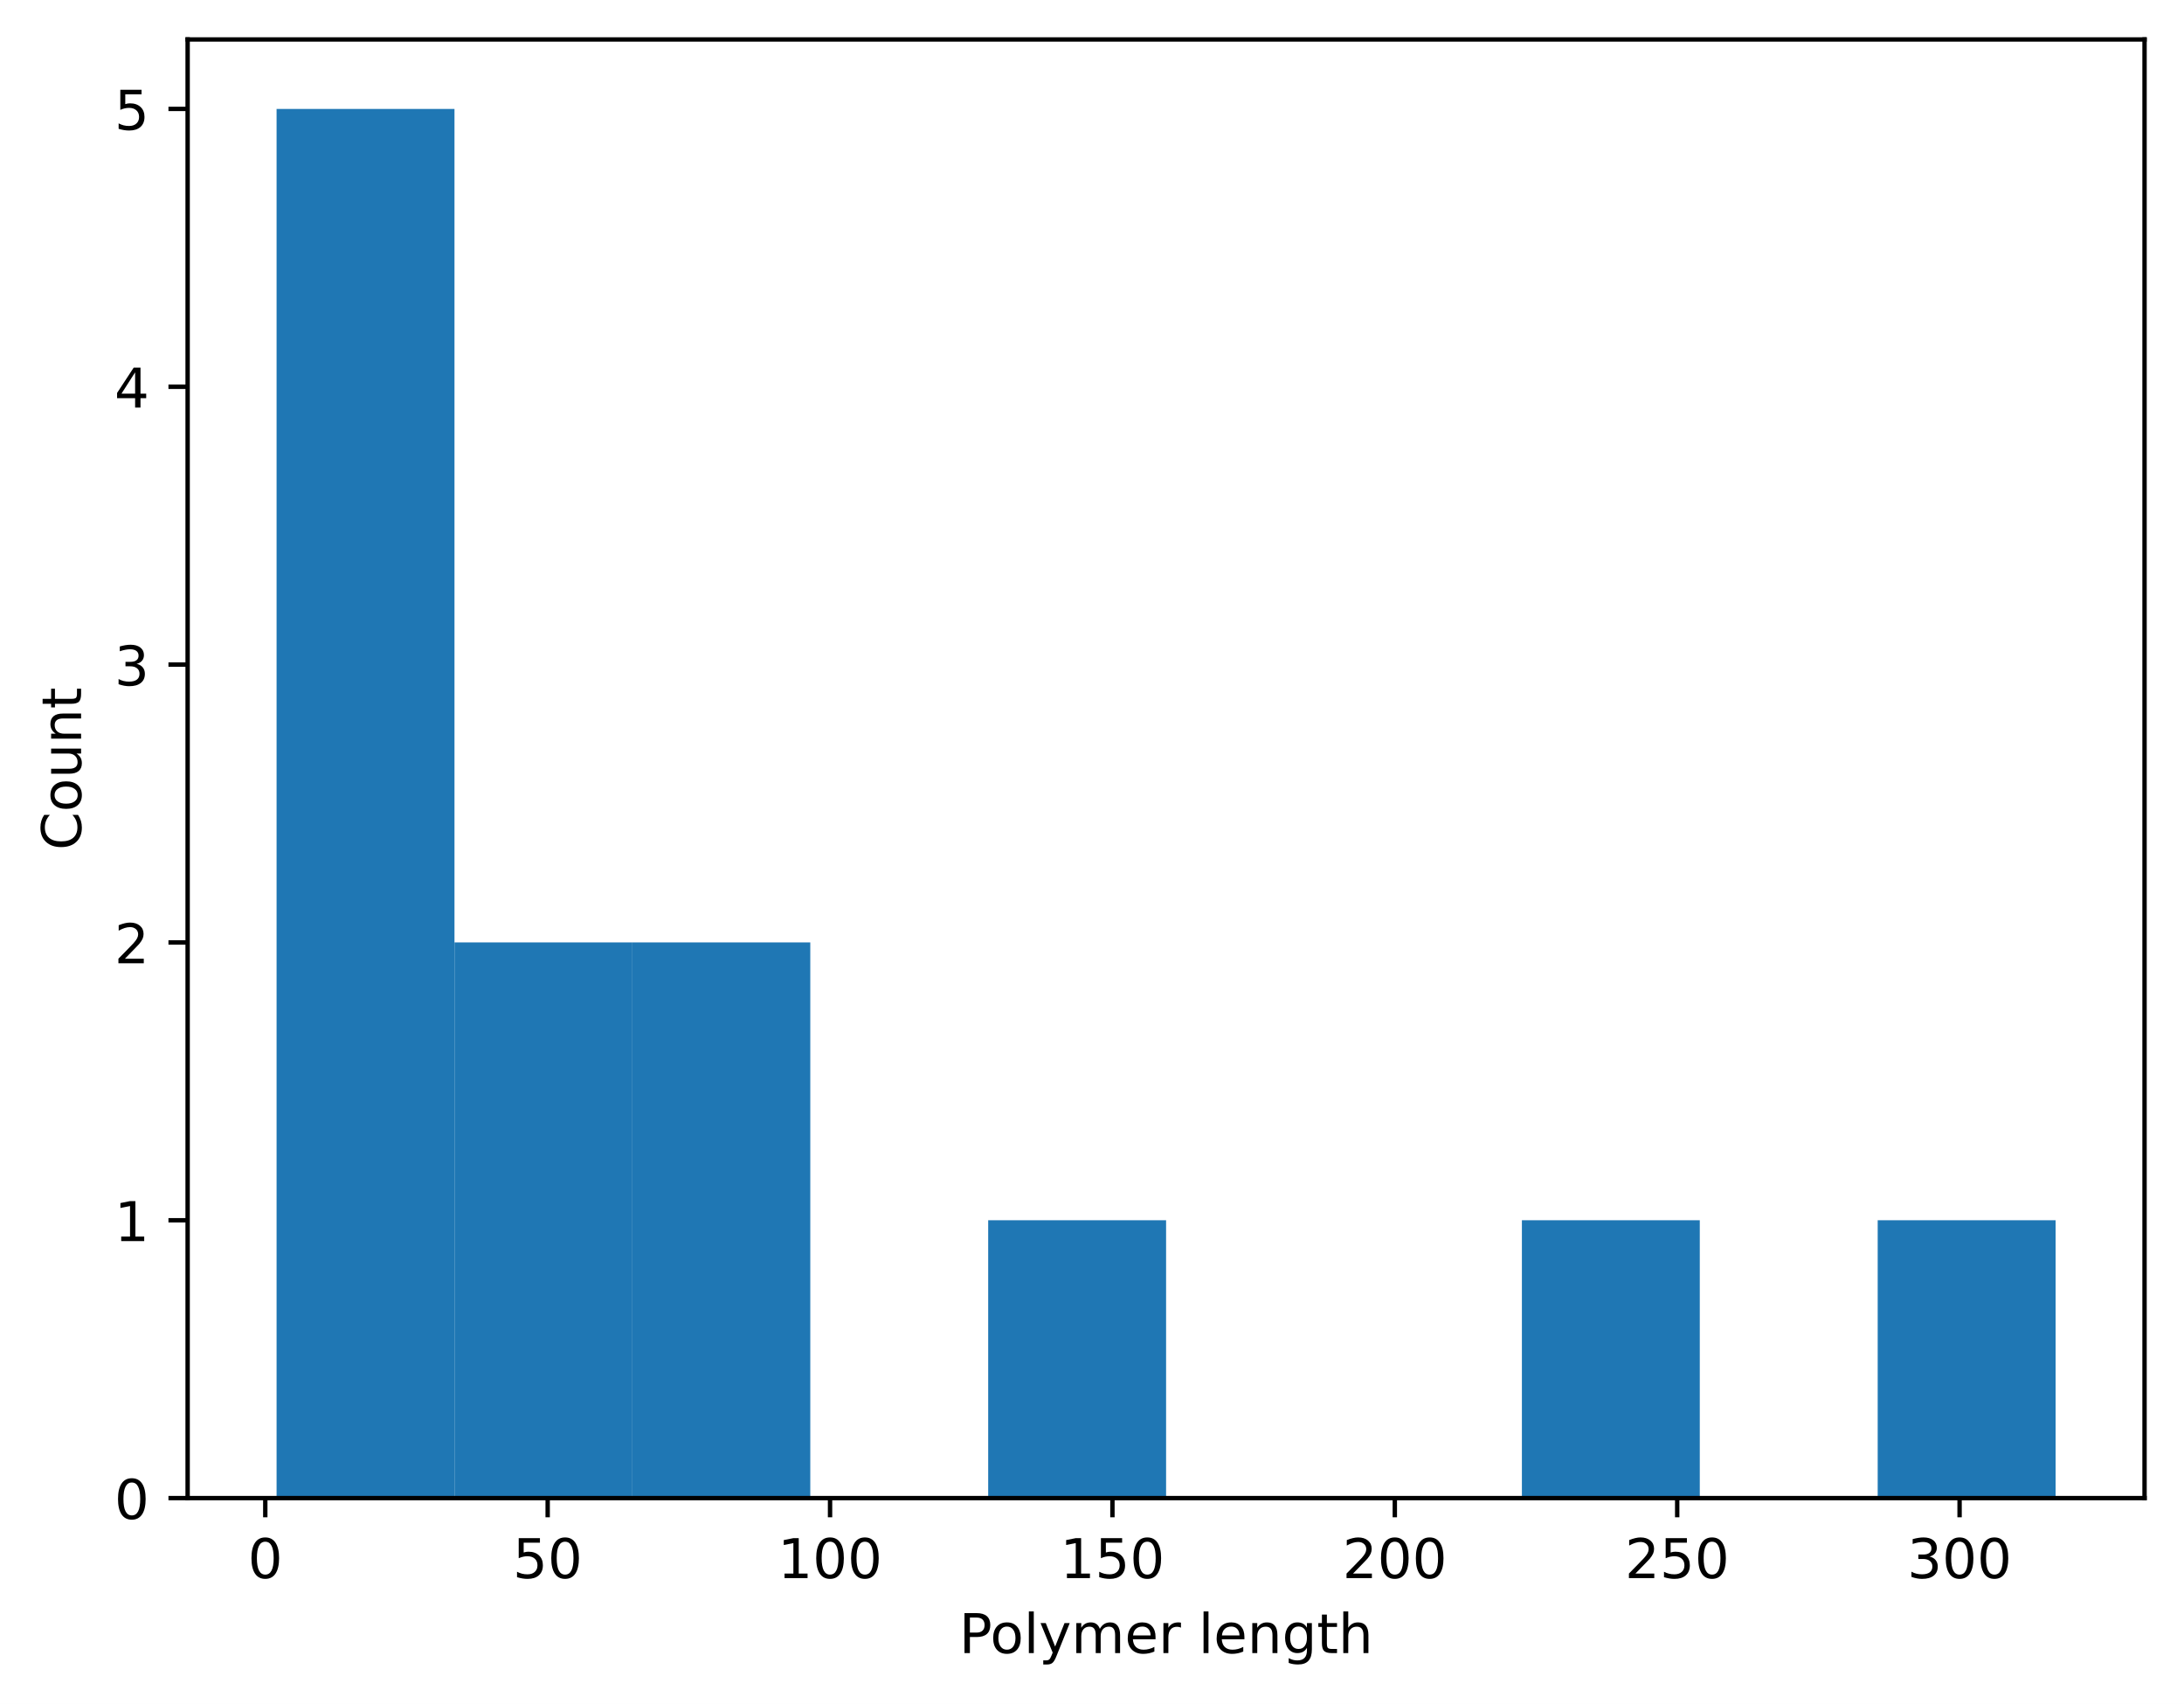
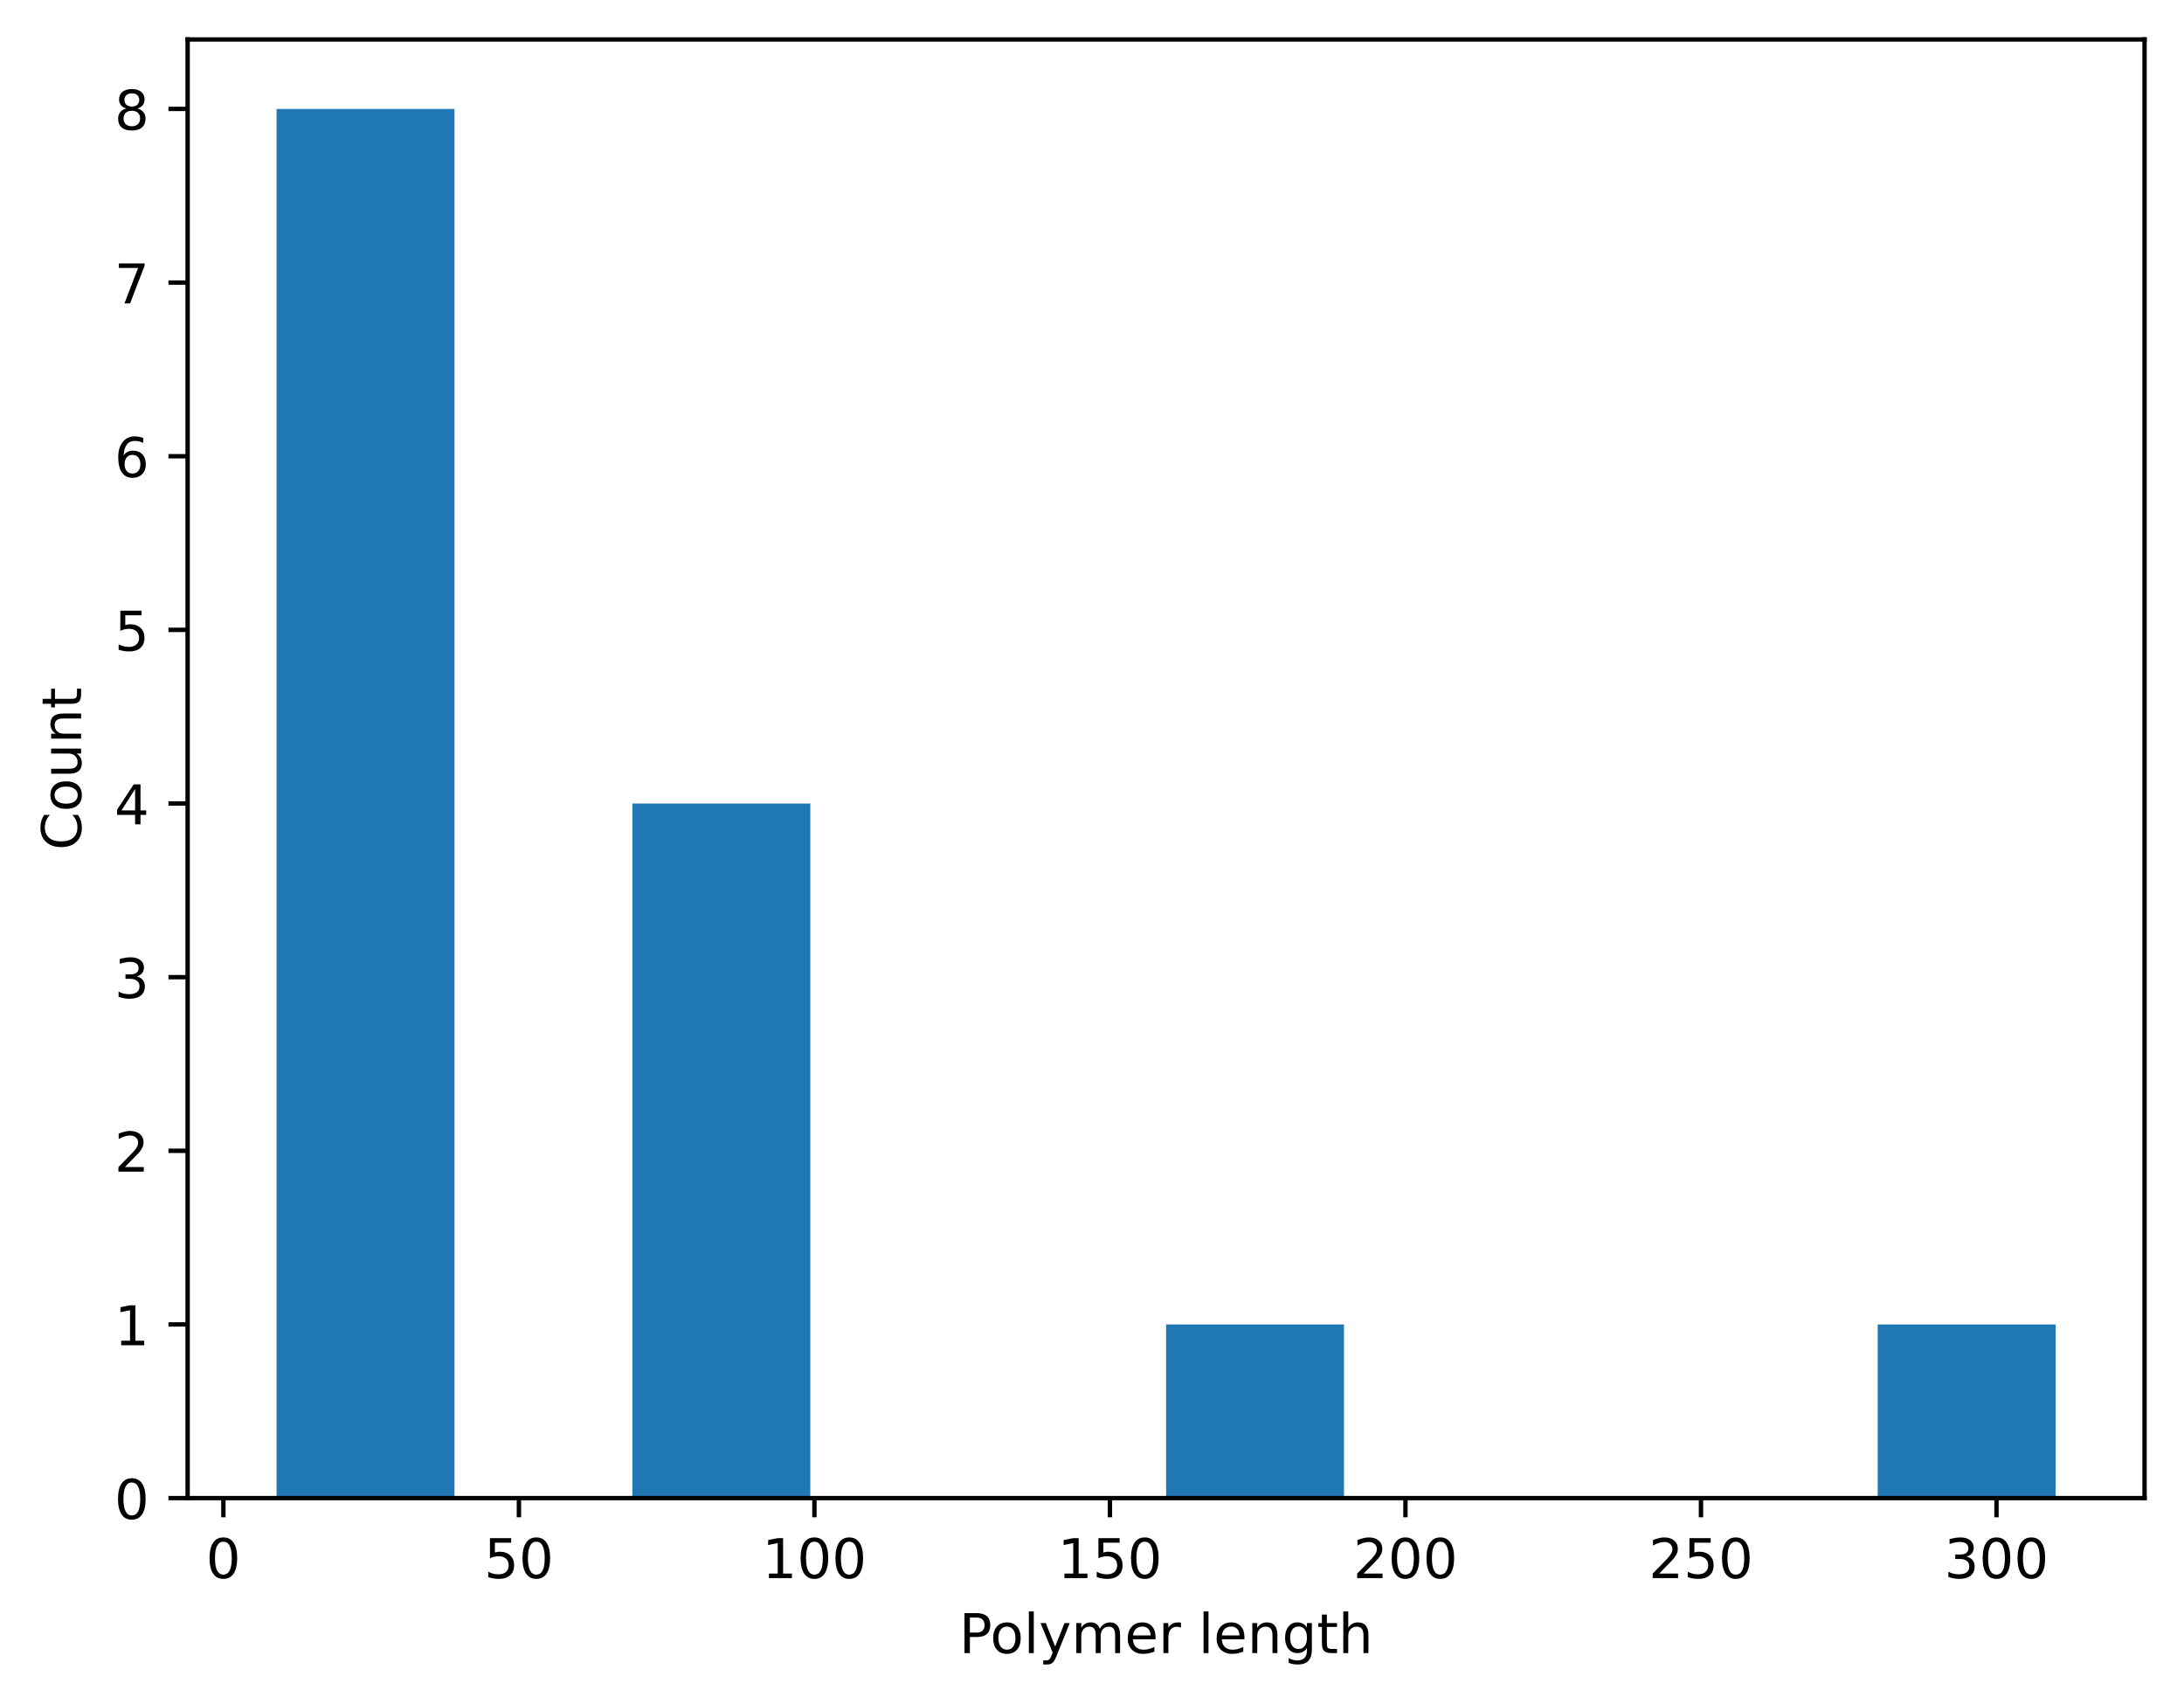
<svg xmlns="http://www.w3.org/2000/svg" xmlns:xlink="http://www.w3.org/1999/xlink" width="398.561pt" height="310.868pt" viewBox="0 0 398.561 310.868" version="1.1">
  <defs>
    <style type="text/css">*{stroke-linejoin: round; stroke-linecap: butt}</style>
  </defs>
  <g id="figure_1">
    <g id="patch_1">
      <path d="M 0 310.868  L 398.561 310.868  L 398.561 0  L 0 0  z " style="fill: #ffffff" />
    </g>
    <g id="axes_1">
      <g id="patch_2">
        <path d="M 34.241 273.312  L 391.361 273.312  L 391.361 7.2  L 34.241 7.2  z " style="fill: #ffffff" />
      </g>
      <g id="patch_3">
-         <path d="M 50.473 273.312  L 82.939 273.312  L 82.939 19.872  L 50.473 19.872  z " clip-path="url(#p5920858db0)" style="fill: #1f77b4" />
+         <path d="M 50.473 273.312  L 82.939 273.312  L 82.939 19.872  L 50.473 19.872  z " clip-path="url(#pec812be885)" style="fill: #1f77b4" />
      </g>
      <g id="patch_4">
-         <path d="M 82.939 273.312  L 115.404 273.312  L 115.404 171.936  L 82.939 171.936  z " clip-path="url(#p5920858db0)" style="fill: #1f77b4" />
+         <path d="M 82.939 273.312  L 115.404 273.312  L 115.404 273.312  L 82.939 273.312  z " clip-path="url(#pec812be885)" style="fill: #1f77b4" />
      </g>
      <g id="patch_5">
-         <path d="M 115.404 273.312  L 147.87 273.312  L 147.87 171.936  L 115.404 171.936  z " clip-path="url(#p5920858db0)" style="fill: #1f77b4" />
+         <path d="M 115.404 273.312  L 147.87 273.312  L 147.87 146.592  L 115.404 146.592  z " clip-path="url(#pec812be885)" style="fill: #1f77b4" />
      </g>
      <g id="patch_6">
-         <path d="M 147.87 273.312  L 180.335 273.312  L 180.335 273.312  L 147.87 273.312  z " clip-path="url(#p5920858db0)" style="fill: #1f77b4" />
+         <path d="M 147.87 273.312  L 180.335 273.312  L 180.335 273.312  L 147.87 273.312  z " clip-path="url(#pec812be885)" style="fill: #1f77b4" />
      </g>
      <g id="patch_7">
-         <path d="M 180.335 273.312  L 212.801 273.312  L 212.801 222.624  L 180.335 222.624  z " clip-path="url(#p5920858db0)" style="fill: #1f77b4" />
+         <path d="M 180.335 273.312  L 212.801 273.312  L 212.801 273.312  L 180.335 273.312  z " clip-path="url(#pec812be885)" style="fill: #1f77b4" />
      </g>
      <g id="patch_8">
-         <path d="M 212.801 273.312  L 245.266 273.312  L 245.266 273.312  L 212.801 273.312  z " clip-path="url(#p5920858db0)" style="fill: #1f77b4" />
+         <path d="M 212.801 273.312  L 245.266 273.312  L 245.266 241.632  L 212.801 241.632  z " clip-path="url(#pec812be885)" style="fill: #1f77b4" />
      </g>
      <g id="patch_9">
-         <path d="M 245.266 273.312  L 277.732 273.312  L 277.732 273.312  L 245.266 273.312  z " clip-path="url(#p5920858db0)" style="fill: #1f77b4" />
+         <path d="M 245.266 273.312  L 277.732 273.312  L 277.732 273.312  L 245.266 273.312  z " clip-path="url(#pec812be885)" style="fill: #1f77b4" />
      </g>
      <g id="patch_10">
-         <path d="M 277.732 273.312  L 310.197 273.312  L 310.197 222.624  L 277.732 222.624  z " clip-path="url(#p5920858db0)" style="fill: #1f77b4" />
+         <path d="M 277.732 273.312  L 310.197 273.312  L 310.197 273.312  L 277.732 273.312  z " clip-path="url(#pec812be885)" style="fill: #1f77b4" />
      </g>
      <g id="patch_11">
-         <path d="M 310.197 273.312  L 342.662 273.312  L 342.662 273.312  L 310.197 273.312  z " clip-path="url(#p5920858db0)" style="fill: #1f77b4" />
+         <path d="M 310.197 273.312  L 342.662 273.312  L 342.662 273.312  L 310.197 273.312  z " clip-path="url(#pec812be885)" style="fill: #1f77b4" />
      </g>
      <g id="patch_12">
-         <path d="M 342.662 273.312  L 375.128 273.312  L 375.128 222.624  L 342.662 222.624  z " clip-path="url(#p5920858db0)" style="fill: #1f77b4" />
+         <path d="M 342.662 273.312  L 375.128 273.312  L 375.128 241.632  L 342.662 241.632  z " clip-path="url(#pec812be885)" style="fill: #1f77b4" />
      </g>
      <g id="matplotlib.axis_1">
        <g id="xtick_1">
          <g id="line2d_1">
            <defs>
-               <path id="ma6b49a1ba6" d="M 0 0  L 0 3.5  " style="stroke: #000000; stroke-width: 0.8" />
+               <path id="m16ad054055" d="M 0 0  L 0 3.5  " style="stroke: #000000; stroke-width: 0.8" />
            </defs>
            <g>
-               <use xlink:href="#ma6b49a1ba6" x="48.412" y="273.312" style="stroke: #000000; stroke-width: 0.8" />
+               <use xlink:href="#m16ad054055" x="40.766" y="273.312" style="stroke: #000000; stroke-width: 0.8" />
            </g>
          </g>
          <g id="text_1">
-             <g transform="translate(45.2308 287.9104) scale(0.1 -0.1)">
+             <g transform="translate(37.58482 287.9104) scale(0.1 -0.1)">
              <defs>
                <path id="DejaVuSans-30" d="M 2034 4250  Q 1547 4250 1301 3770  Q 1056 3291 1056 2328  Q 1056 1369 1301 889  Q 1547 409 2034 409  Q 2525 409 2770 889  Q 3016 1369 3016 2328  Q 3016 3291 2770 3770  Q 2525 4250 2034 4250  z M 2034 4750  Q 2819 4750 3233 4129  Q 3647 3509 3647 2328  Q 3647 1150 3233 529  Q 2819 -91 2034 -91  Q 1250 -91 836 529  Q 422 1150 422 2328  Q 422 3509 836 4129  Q 1250 4750 2034 4750  z " transform="scale(0.015625)" />
              </defs>
              <use xlink:href="#DejaVuSans-30" />
            </g>
          </g>
        </g>
        <g id="xtick_2">
          <g id="line2d_2">
            <g>
-               <use xlink:href="#ma6b49a1ba6" x="99.945" y="273.312" style="stroke: #000000; stroke-width: 0.8" />
+               <use xlink:href="#m16ad054055" x="94.695" y="273.312" style="stroke: #000000; stroke-width: 0.8" />
            </g>
          </g>
          <g id="text_2">
-             <g transform="translate(93.58202 287.9104) scale(0.1 -0.1)">
+             <g transform="translate(88.3329 287.9104) scale(0.1 -0.1)">
              <defs>
                <path id="DejaVuSans-35" d="M 691 4666  L 3169 4666  L 3169 4134  L 1269 4134  L 1269 2991  Q 1406 3038 1543 3061  Q 1681 3084 1819 3084  Q 2600 3084 3056 2656  Q 3513 2228 3513 1497  Q 3513 744 3044 326  Q 2575 -91 1722 -91  Q 1428 -91 1123 -41  Q 819 9 494 109  L 494 744  Q 775 591 1075 516  Q 1375 441 1709 441  Q 2250 441 2565 725  Q 2881 1009 2881 1497  Q 2881 1984 2565 2268  Q 2250 2553 1709 2553  Q 1456 2553 1204 2497  Q 953 2441 691 2322  L 691 4666  z " transform="scale(0.015625)" />
              </defs>
              <use xlink:href="#DejaVuSans-35" />
              <use xlink:href="#DejaVuSans-30" transform="translate(63.62305 0)" />
            </g>
          </g>
        </g>
        <g id="xtick_3">
          <g id="line2d_3">
            <g>
-               <use xlink:href="#ma6b49a1ba6" x="151.477" y="273.312" style="stroke: #000000; stroke-width: 0.8" />
+               <use xlink:href="#m16ad054055" x="148.625" y="273.312" style="stroke: #000000; stroke-width: 0.8" />
            </g>
          </g>
          <g id="text_3">
-             <g transform="translate(141.9332 287.9104) scale(0.1 -0.1)">
+             <g transform="translate(139.081 287.9104) scale(0.1 -0.1)">
              <defs>
                <path id="DejaVuSans-31" d="M 794 531  L 1825 531  L 1825 4091  L 703 3866  L 703 4441  L 1819 4666  L 2450 4666  L 2450 531  L 3481 531  L 3481 0  L 794 0  L 794 531  z " transform="scale(0.015625)" />
              </defs>
              <use xlink:href="#DejaVuSans-31" />
              <use xlink:href="#DejaVuSans-30" transform="translate(63.62305 0)" />
              <use xlink:href="#DejaVuSans-30" transform="translate(127.2461 0)" />
            </g>
          </g>
        </g>
        <g id="xtick_4">
          <g id="line2d_4">
            <g>
-               <use xlink:href="#ma6b49a1ba6" x="203.009" y="273.312" style="stroke: #000000; stroke-width: 0.8" />
+               <use xlink:href="#m16ad054055" x="202.554" y="273.312" style="stroke: #000000; stroke-width: 0.8" />
            </g>
          </g>
          <g id="text_4">
-             <g transform="translate(193.4657 287.9104) scale(0.1 -0.1)">
+             <g transform="translate(193.0103 287.9104) scale(0.1 -0.1)">
              <use xlink:href="#DejaVuSans-31" />
              <use xlink:href="#DejaVuSans-35" transform="translate(63.62305 0)" />
              <use xlink:href="#DejaVuSans-30" transform="translate(127.2461 0)" />
            </g>
          </g>
        </g>
        <g id="xtick_5">
          <g id="line2d_5">
            <g>
-               <use xlink:href="#ma6b49a1ba6" x="254.542" y="273.312" style="stroke: #000000; stroke-width: 0.8" />
+               <use xlink:href="#m16ad054055" x="256.483" y="273.312" style="stroke: #000000; stroke-width: 0.8" />
            </g>
          </g>
          <g id="text_5">
-             <g transform="translate(244.9982 287.9104) scale(0.1 -0.1)">
+             <g transform="translate(246.9396 287.9104) scale(0.1 -0.1)">
              <defs>
                <path id="DejaVuSans-32" d="M 1228 531  L 3431 531  L 3431 0  L 469 0  L 469 531  Q 828 903 1448 1529  Q 2069 2156 2228 2338  Q 2531 2678 2651 2914  Q 2772 3150 2772 3378  Q 2772 3750 2511 3984  Q 2250 4219 1831 4219  Q 1534 4219 1204 4116  Q 875 4013 500 3803  L 500 4441  Q 881 4594 1212 4672  Q 1544 4750 1819 4750  Q 2544 4750 2975 4387  Q 3406 4025 3406 3419  Q 3406 3131 3298 2873  Q 3191 2616 2906 2266  Q 2828 2175 2409 1742  Q 1991 1309 1228 531  z " transform="scale(0.015625)" />
              </defs>
              <use xlink:href="#DejaVuSans-32" />
              <use xlink:href="#DejaVuSans-30" transform="translate(63.62305 0)" />
              <use xlink:href="#DejaVuSans-30" transform="translate(127.2461 0)" />
            </g>
          </g>
        </g>
        <g id="xtick_6">
          <g id="line2d_6">
            <g>
-               <use xlink:href="#ma6b49a1ba6" x="306.074" y="273.312" style="stroke: #000000; stroke-width: 0.8" />
+               <use xlink:href="#m16ad054055" x="310.413" y="273.312" style="stroke: #000000; stroke-width: 0.8" />
            </g>
          </g>
          <g id="text_6">
-             <g transform="translate(296.5306 287.9104) scale(0.1 -0.1)">
+             <g transform="translate(300.869 287.9104) scale(0.1 -0.1)">
              <use xlink:href="#DejaVuSans-32" />
              <use xlink:href="#DejaVuSans-35" transform="translate(63.62305 0)" />
              <use xlink:href="#DejaVuSans-30" transform="translate(127.2461 0)" />
            </g>
          </g>
        </g>
        <g id="xtick_7">
          <g id="line2d_7">
            <g>
-               <use xlink:href="#ma6b49a1ba6" x="357.607" y="273.312" style="stroke: #000000; stroke-width: 0.8" />
+               <use xlink:href="#m16ad054055" x="364.342" y="273.312" style="stroke: #000000; stroke-width: 0.8" />
            </g>
          </g>
          <g id="text_7">
-             <g transform="translate(348.0631 287.9104) scale(0.1 -0.1)">
+             <g transform="translate(354.7983 287.9104) scale(0.1 -0.1)">
              <defs>
                <path id="DejaVuSans-33" d="M 2597 2516  Q 3050 2419 3304 2112  Q 3559 1806 3559 1356  Q 3559 666 3084 287  Q 2609 -91 1734 -91  Q 1441 -91 1130 -33  Q 819 25 488 141  L 488 750  Q 750 597 1062 519  Q 1375 441 1716 441  Q 2309 441 2620 675  Q 2931 909 2931 1356  Q 2931 1769 2642 2001  Q 2353 2234 1838 2234  L 1294 2234  L 1294 2753  L 1863 2753  Q 2328 2753 2575 2939  Q 2822 3125 2822 3475  Q 2822 3834 2567 4026  Q 2313 4219 1838 4219  Q 1578 4219 1281 4162  Q 984 4106 628 3988  L 628 4550  Q 988 4650 1302 4700  Q 1616 4750 1894 4750  Q 2613 4750 3031 4423  Q 3450 4097 3450 3541  Q 3450 3153 3228 2886  Q 3006 2619 2597 2516  z " transform="scale(0.015625)" />
              </defs>
              <use xlink:href="#DejaVuSans-33" />
              <use xlink:href="#DejaVuSans-30" transform="translate(63.62305 0)" />
              <use xlink:href="#DejaVuSans-30" transform="translate(127.2461 0)" />
            </g>
          </g>
        </g>
        <g id="text_8">
          <g transform="translate(175.0303 301.5886) scale(0.1 -0.1)">
            <defs>
              <path id="DejaVuSans-50" d="M 1259 4147  L 1259 2394  L 2053 2394  Q 2494 2394 2734 2622  Q 2975 2850 2975 3272  Q 2975 3691 2734 3919  Q 2494 4147 2053 4147  L 1259 4147  z M 628 4666  L 2053 4666  Q 2838 4666 3239 4311  Q 3641 3956 3641 3272  Q 3641 2581 3239 2228  Q 2838 1875 2053 1875  L 1259 1875  L 1259 0  L 628 0  L 628 4666  z " transform="scale(0.015625)" />
              <path id="DejaVuSans-6f" d="M 1959 3097  Q 1497 3097 1228 2736  Q 959 2375 959 1747  Q 959 1119 1226 758  Q 1494 397 1959 397  Q 2419 397 2687 759  Q 2956 1122 2956 1747  Q 2956 2369 2687 2733  Q 2419 3097 1959 3097  z M 1959 3584  Q 2709 3584 3137 3096  Q 3566 2609 3566 1747  Q 3566 888 3137 398  Q 2709 -91 1959 -91  Q 1206 -91 779 398  Q 353 888 353 1747  Q 353 2609 779 3096  Q 1206 3584 1959 3584  z " transform="scale(0.015625)" />
              <path id="DejaVuSans-6c" d="M 603 4863  L 1178 4863  L 1178 0  L 603 0  L 603 4863  z " transform="scale(0.015625)" />
              <path id="DejaVuSans-79" d="M 2059 -325  Q 1816 -950 1584 -1140  Q 1353 -1331 966 -1331  L 506 -1331  L 506 -850  L 844 -850  Q 1081 -850 1212 -737  Q 1344 -625 1503 -206  L 1606 56  L 191 3500  L 800 3500  L 1894 763  L 2988 3500  L 3597 3500  L 2059 -325  z " transform="scale(0.015625)" />
              <path id="DejaVuSans-6d" d="M 3328 2828  Q 3544 3216 3844 3400  Q 4144 3584 4550 3584  Q 5097 3584 5394 3201  Q 5691 2819 5691 2113  L 5691 0  L 5113 0  L 5113 2094  Q 5113 2597 4934 2840  Q 4756 3084 4391 3084  Q 3944 3084 3684 2787  Q 3425 2491 3425 1978  L 3425 0  L 2847 0  L 2847 2094  Q 2847 2600 2669 2842  Q 2491 3084 2119 3084  Q 1678 3084 1418 2786  Q 1159 2488 1159 1978  L 1159 0  L 581 0  L 581 3500  L 1159 3500  L 1159 2956  Q 1356 3278 1631 3431  Q 1906 3584 2284 3584  Q 2666 3584 2933 3390  Q 3200 3197 3328 2828  z " transform="scale(0.015625)" />
              <path id="DejaVuSans-65" d="M 3597 1894  L 3597 1613  L 953 1613  Q 991 1019 1311 708  Q 1631 397 2203 397  Q 2534 397 2845 478  Q 3156 559 3463 722  L 3463 178  Q 3153 47 2828 -22  Q 2503 -91 2169 -91  Q 1331 -91 842 396  Q 353 884 353 1716  Q 353 2575 817 3079  Q 1281 3584 2069 3584  Q 2775 3584 3186 3129  Q 3597 2675 3597 1894  z M 3022 2063  Q 3016 2534 2758 2815  Q 2500 3097 2075 3097  Q 1594 3097 1305 2825  Q 1016 2553 972 2059  L 3022 2063  z " transform="scale(0.015625)" />
              <path id="DejaVuSans-72" d="M 2631 2963  Q 2534 3019 2420 3045  Q 2306 3072 2169 3072  Q 1681 3072 1420 2755  Q 1159 2438 1159 1844  L 1159 0  L 581 0  L 581 3500  L 1159 3500  L 1159 2956  Q 1341 3275 1631 3429  Q 1922 3584 2338 3584  Q 2397 3584 2469 3576  Q 2541 3569 2628 3553  L 2631 2963  z " transform="scale(0.015625)" />
              <path id="DejaVuSans-20" transform="scale(0.015625)" />
              <path id="DejaVuSans-6e" d="M 3513 2113  L 3513 0  L 2938 0  L 2938 2094  Q 2938 2591 2744 2837  Q 2550 3084 2163 3084  Q 1697 3084 1428 2787  Q 1159 2491 1159 1978  L 1159 0  L 581 0  L 581 3500  L 1159 3500  L 1159 2956  Q 1366 3272 1645 3428  Q 1925 3584 2291 3584  Q 2894 3584 3203 3211  Q 3513 2838 3513 2113  z " transform="scale(0.015625)" />
              <path id="DejaVuSans-67" d="M 2906 1791  Q 2906 2416 2648 2759  Q 2391 3103 1925 3103  Q 1463 3103 1205 2759  Q 947 2416 947 1791  Q 947 1169 1205 825  Q 1463 481 1925 481  Q 2391 481 2648 825  Q 2906 1169 2906 1791  z M 3481 434  Q 3481 -459 3084 -895  Q 2688 -1331 1869 -1331  Q 1566 -1331 1297 -1286  Q 1028 -1241 775 -1147  L 775 -588  Q 1028 -725 1275 -790  Q 1522 -856 1778 -856  Q 2344 -856 2625 -561  Q 2906 -266 2906 331  L 2906 616  Q 2728 306 2450 153  Q 2172 0 1784 0  Q 1141 0 747 490  Q 353 981 353 1791  Q 353 2603 747 3093  Q 1141 3584 1784 3584  Q 2172 3584 2450 3431  Q 2728 3278 2906 2969  L 2906 3500  L 3481 3500  L 3481 434  z " transform="scale(0.015625)" />
              <path id="DejaVuSans-74" d="M 1172 4494  L 1172 3500  L 2356 3500  L 2356 3053  L 1172 3053  L 1172 1153  Q 1172 725 1289 603  Q 1406 481 1766 481  L 2356 481  L 2356 0  L 1766 0  Q 1100 0 847 248  Q 594 497 594 1153  L 594 3053  L 172 3053  L 172 3500  L 594 3500  L 594 4494  L 1172 4494  z " transform="scale(0.015625)" />
              <path id="DejaVuSans-68" d="M 3513 2113  L 3513 0  L 2938 0  L 2938 2094  Q 2938 2591 2744 2837  Q 2550 3084 2163 3084  Q 1697 3084 1428 2787  Q 1159 2491 1159 1978  L 1159 0  L 581 0  L 581 4863  L 1159 4863  L 1159 2956  Q 1366 3272 1645 3428  Q 1925 3584 2291 3584  Q 2894 3584 3203 3211  Q 3513 2838 3513 2113  z " transform="scale(0.015625)" />
            </defs>
            <use xlink:href="#DejaVuSans-50" />
            <use xlink:href="#DejaVuSans-6f" transform="translate(56.67773 0)" />
            <use xlink:href="#DejaVuSans-6c" transform="translate(117.8594 0)" />
            <use xlink:href="#DejaVuSans-79" transform="translate(145.6426 0)" />
            <use xlink:href="#DejaVuSans-6d" transform="translate(204.8223 0)" />
            <use xlink:href="#DejaVuSans-65" transform="translate(302.2344 0)" />
            <use xlink:href="#DejaVuSans-72" transform="translate(363.7578 0)" />
            <use xlink:href="#DejaVuSans-20" transform="translate(404.8711 0)" />
            <use xlink:href="#DejaVuSans-6c" transform="translate(436.6582 0)" />
            <use xlink:href="#DejaVuSans-65" transform="translate(464.4414 0)" />
            <use xlink:href="#DejaVuSans-6e" transform="translate(525.9648 0)" />
            <use xlink:href="#DejaVuSans-67" transform="translate(589.3438 0)" />
            <use xlink:href="#DejaVuSans-74" transform="translate(652.8203 0)" />
            <use xlink:href="#DejaVuSans-68" transform="translate(692.0293 0)" />
          </g>
        </g>
      </g>
      <g id="matplotlib.axis_2">
        <g id="ytick_1">
          <g id="line2d_8">
            <defs>
-               <path id="m2608b5baf6" d="M 0 0  L -3.5 0  " style="stroke: #000000; stroke-width: 0.8" />
+               <path id="m6982f52300" d="M 0 0  L -3.5 0  " style="stroke: #000000; stroke-width: 0.8" />
            </defs>
            <g>
-               <use xlink:href="#m2608b5baf6" x="34.241" y="273.312" style="stroke: #000000; stroke-width: 0.8" />
+               <use xlink:href="#m6982f52300" x="34.241" y="273.312" style="stroke: #000000; stroke-width: 0.8" />
            </g>
          </g>
          <g id="text_9">
            <g transform="translate(20.87813 277.1112) scale(0.1 -0.1)">
              <use xlink:href="#DejaVuSans-30" />
            </g>
          </g>
        </g>
        <g id="ytick_2">
          <g id="line2d_9">
            <g>
-               <use xlink:href="#m2608b5baf6" x="34.241" y="222.624" style="stroke: #000000; stroke-width: 0.8" />
+               <use xlink:href="#m6982f52300" x="34.241" y="241.632" style="stroke: #000000; stroke-width: 0.8" />
            </g>
          </g>
          <g id="text_10">
-             <g transform="translate(20.87813 226.4232) scale(0.1 -0.1)">
+             <g transform="translate(20.87813 245.4312) scale(0.1 -0.1)">
              <use xlink:href="#DejaVuSans-31" />
            </g>
          </g>
        </g>
        <g id="ytick_3">
          <g id="line2d_10">
            <g>
-               <use xlink:href="#m2608b5baf6" x="34.241" y="171.936" style="stroke: #000000; stroke-width: 0.8" />
+               <use xlink:href="#m6982f52300" x="34.241" y="209.952" style="stroke: #000000; stroke-width: 0.8" />
            </g>
          </g>
          <g id="text_11">
-             <g transform="translate(20.87813 175.7352) scale(0.1 -0.1)">
+             <g transform="translate(20.87813 213.7512) scale(0.1 -0.1)">
              <use xlink:href="#DejaVuSans-32" />
            </g>
          </g>
        </g>
        <g id="ytick_4">
          <g id="line2d_11">
            <g>
-               <use xlink:href="#m2608b5baf6" x="34.241" y="121.248" style="stroke: #000000; stroke-width: 0.8" />
+               <use xlink:href="#m6982f52300" x="34.241" y="178.272" style="stroke: #000000; stroke-width: 0.8" />
            </g>
          </g>
          <g id="text_12">
-             <g transform="translate(20.87813 125.0472) scale(0.1 -0.1)">
+             <g transform="translate(20.87813 182.0712) scale(0.1 -0.1)">
              <use xlink:href="#DejaVuSans-33" />
            </g>
          </g>
        </g>
        <g id="ytick_5">
          <g id="line2d_12">
            <g>
-               <use xlink:href="#m2608b5baf6" x="34.241" y="70.56" style="stroke: #000000; stroke-width: 0.8" />
+               <use xlink:href="#m6982f52300" x="34.241" y="146.592" style="stroke: #000000; stroke-width: 0.8" />
            </g>
          </g>
          <g id="text_13">
-             <g transform="translate(20.87813 74.35922) scale(0.1 -0.1)">
+             <g transform="translate(20.87813 150.3912) scale(0.1 -0.1)">
              <defs>
                <path id="DejaVuSans-34" d="M 2419 4116  L 825 1625  L 2419 1625  L 2419 4116  z M 2253 4666  L 3047 4666  L 3047 1625  L 3713 1625  L 3713 1100  L 3047 1100  L 3047 0  L 2419 0  L 2419 1100  L 313 1100  L 313 1709  L 2253 4666  z " transform="scale(0.015625)" />
              </defs>
              <use xlink:href="#DejaVuSans-34" />
            </g>
          </g>
        </g>
        <g id="ytick_6">
          <g id="line2d_13">
            <g>
-               <use xlink:href="#m2608b5baf6" x="34.241" y="19.872" style="stroke: #000000; stroke-width: 0.8" />
+               <use xlink:href="#m6982f52300" x="34.241" y="114.912" style="stroke: #000000; stroke-width: 0.8" />
            </g>
          </g>
          <g id="text_14">
+             <g transform="translate(20.87813 118.7112) scale(0.1 -0.1)">
+               <use xlink:href="#DejaVuSans-35" />
+             </g>
+           </g>
+         </g>
+         <g id="ytick_7">
+           <g id="line2d_14">
+             <g>
+               <use xlink:href="#m6982f52300" x="34.241" y="83.232" style="stroke: #000000; stroke-width: 0.8" />
+             </g>
+           </g>
+           <g id="text_15">
+             <g transform="translate(20.87813 87.03122) scale(0.1 -0.1)">
+               <defs>
+                 <path id="DejaVuSans-36" d="M 2113 2584  Q 1688 2584 1439 2293  Q 1191 2003 1191 1497  Q 1191 994 1439 701  Q 1688 409 2113 409  Q 2538 409 2786 701  Q 3034 994 3034 1497  Q 3034 2003 2786 2293  Q 2538 2584 2113 2584  z M 3366 4563  L 3366 3988  Q 3128 4100 2886 4159  Q 2644 4219 2406 4219  Q 1781 4219 1451 3797  Q 1122 3375 1075 2522  Q 1259 2794 1537 2939  Q 1816 3084 2150 3084  Q 2853 3084 3261 2657  Q 3669 2231 3669 1497  Q 3669 778 3244 343  Q 2819 -91 2113 -91  Q 1303 -91 875 529  Q 447 1150 447 2328  Q 447 3434 972 4092  Q 1497 4750 2381 4750  Q 2619 4750 2861 4703  Q 3103 4656 3366 4563  z " transform="scale(0.015625)" />
+               </defs>
+               <use xlink:href="#DejaVuSans-36" />
+             </g>
+           </g>
+         </g>
+         <g id="ytick_8">
+           <g id="line2d_15">
+             <g>
+               <use xlink:href="#m6982f52300" x="34.241" y="51.552" style="stroke: #000000; stroke-width: 0.8" />
+             </g>
+           </g>
+           <g id="text_16">
+             <g transform="translate(20.87813 55.35122) scale(0.1 -0.1)">
+               <defs>
+                 <path id="DejaVuSans-37" d="M 525 4666  L 3525 4666  L 3525 4397  L 1831 0  L 1172 0  L 2766 4134  L 525 4134  L 525 4666  z " transform="scale(0.015625)" />
+               </defs>
+               <use xlink:href="#DejaVuSans-37" />
+             </g>
+           </g>
+         </g>
+         <g id="ytick_9">
+           <g id="line2d_16">
+             <g>
+               <use xlink:href="#m6982f52300" x="34.241" y="19.872" style="stroke: #000000; stroke-width: 0.8" />
+             </g>
+           </g>
+           <g id="text_17">
            <g transform="translate(20.87813 23.67122) scale(0.1 -0.1)">
-               <use xlink:href="#DejaVuSans-35" />
-             </g>
-           </g>
-         </g>
-         <g id="text_15">
+               <defs>
+                 <path id="DejaVuSans-38" d="M 2034 2216  Q 1584 2216 1326 1975  Q 1069 1734 1069 1313  Q 1069 891 1326 650  Q 1584 409 2034 409  Q 2484 409 2743 651  Q 3003 894 3003 1313  Q 3003 1734 2745 1975  Q 2488 2216 2034 2216  z M 1403 2484  Q 997 2584 770 2862  Q 544 3141 544 3541  Q 544 4100 942 4425  Q 1341 4750 2034 4750  Q 2731 4750 3128 4425  Q 3525 4100 3525 3541  Q 3525 3141 3298 2862  Q 3072 2584 2669 2484  Q 3125 2378 3379 2068  Q 3634 1759 3634 1313  Q 3634 634 3220 271  Q 2806 -91 2034 -91  Q 1263 -91 848 271  Q 434 634 434 1313  Q 434 1759 690 2068  Q 947 2378 1403 2484  z M 1172 3481  Q 1172 3119 1398 2916  Q 1625 2713 2034 2713  Q 2441 2713 2670 2916  Q 2900 3119 2900 3481  Q 2900 3844 2670 4047  Q 2441 4250 2034 4250  Q 1625 4250 1398 4047  Q 1172 3844 1172 3481  z " transform="scale(0.015625)" />
+               </defs>
+               <use xlink:href="#DejaVuSans-38" />
+             </g>
+           </g>
+         </g>
+         <g id="text_18">
          <g transform="translate(14.79844 155.1044) rotate(-90) scale(0.1 -0.1)">
            <defs>
              <path id="DejaVuSans-43" d="M 4122 4306  L 4122 3641  Q 3803 3938 3442 4084  Q 3081 4231 2675 4231  Q 1875 4231 1450 3742  Q 1025 3253 1025 2328  Q 1025 1406 1450 917  Q 1875 428 2675 428  Q 3081 428 3442 575  Q 3803 722 4122 1019  L 4122 359  Q 3791 134 3420 21  Q 3050 -91 2638 -91  Q 1578 -91 968 557  Q 359 1206 359 2328  Q 359 3453 968 4101  Q 1578 4750 2638 4750  Q 3056 4750 3426 4639  Q 3797 4528 4122 4306  z " transform="scale(0.015625)" />
              <path id="DejaVuSans-75" d="M 544 1381  L 544 3500  L 1119 3500  L 1119 1403  Q 1119 906 1312 657  Q 1506 409 1894 409  Q 2359 409 2629 706  Q 2900 1003 2900 1516  L 2900 3500  L 3475 3500  L 3475 0  L 2900 0  L 2900 538  Q 2691 219 2414 64  Q 2138 -91 1772 -91  Q 1169 -91 856 284  Q 544 659 544 1381  z M 1991 3584  L 1991 3584  z " transform="scale(0.015625)" />
            </defs>
            <use xlink:href="#DejaVuSans-43" />
            <use xlink:href="#DejaVuSans-6f" transform="translate(69.82422 0)" />
            <use xlink:href="#DejaVuSans-75" transform="translate(131.0059 0)" />
            <use xlink:href="#DejaVuSans-6e" transform="translate(194.3848 0)" />
            <use xlink:href="#DejaVuSans-74" transform="translate(257.7637 0)" />
          </g>
        </g>
      </g>
      <g id="patch_13">
        <path d="M 34.241 273.312  L 34.241 7.2  " style="fill: none; stroke: #000000; stroke-width: 0.8; stroke-linejoin: miter; stroke-linecap: square" />
      </g>
      <g id="patch_14">
        <path d="M 391.361 273.312  L 391.361 7.2  " style="fill: none; stroke: #000000; stroke-width: 0.8; stroke-linejoin: miter; stroke-linecap: square" />
      </g>
      <g id="patch_15">
        <path d="M 34.241 273.312  L 391.361 273.312  " style="fill: none; stroke: #000000; stroke-width: 0.8; stroke-linejoin: miter; stroke-linecap: square" />
      </g>
      <g id="patch_16">
        <path d="M 34.241 7.2  L 391.361 7.2  " style="fill: none; stroke: #000000; stroke-width: 0.8; stroke-linejoin: miter; stroke-linecap: square" />
      </g>
    </g>
  </g>
  <defs>
-     <clipPath id="p5920858db0">
+     <clipPath id="pec812be885">
      <rect x="34.241" y="7.2" width="357.12" height="266.112" />
    </clipPath>
  </defs>
</svg>
